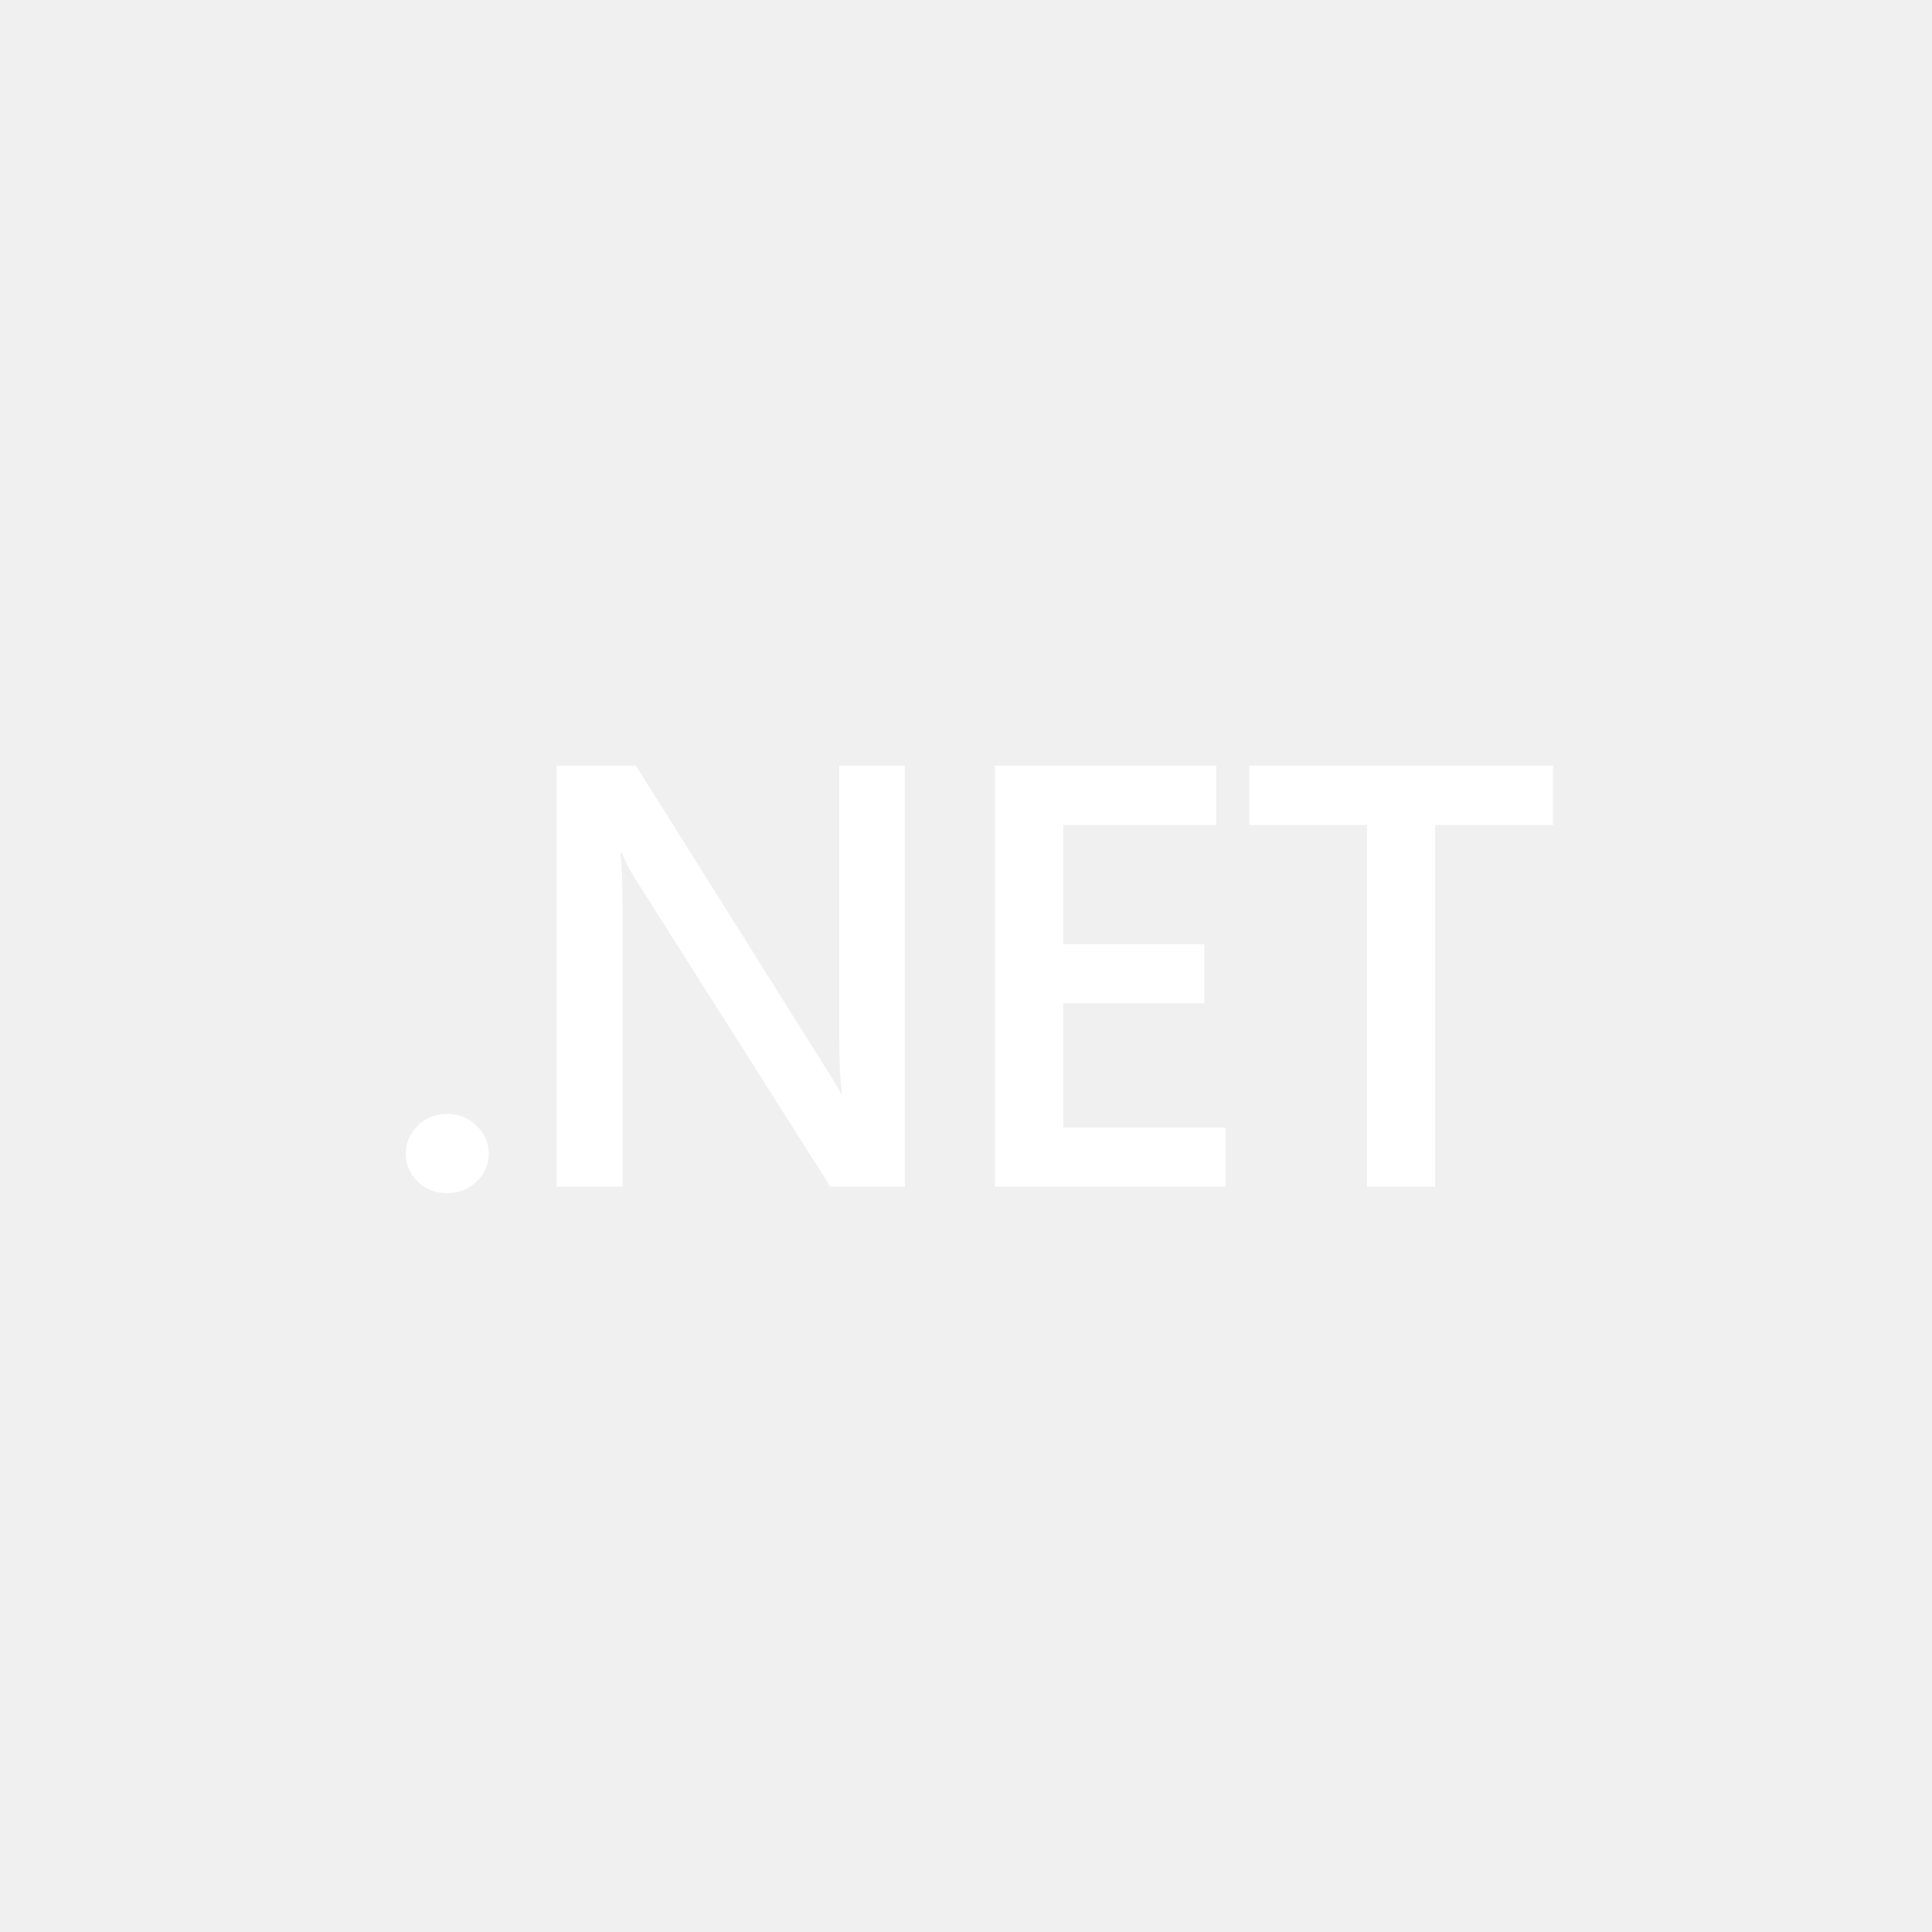
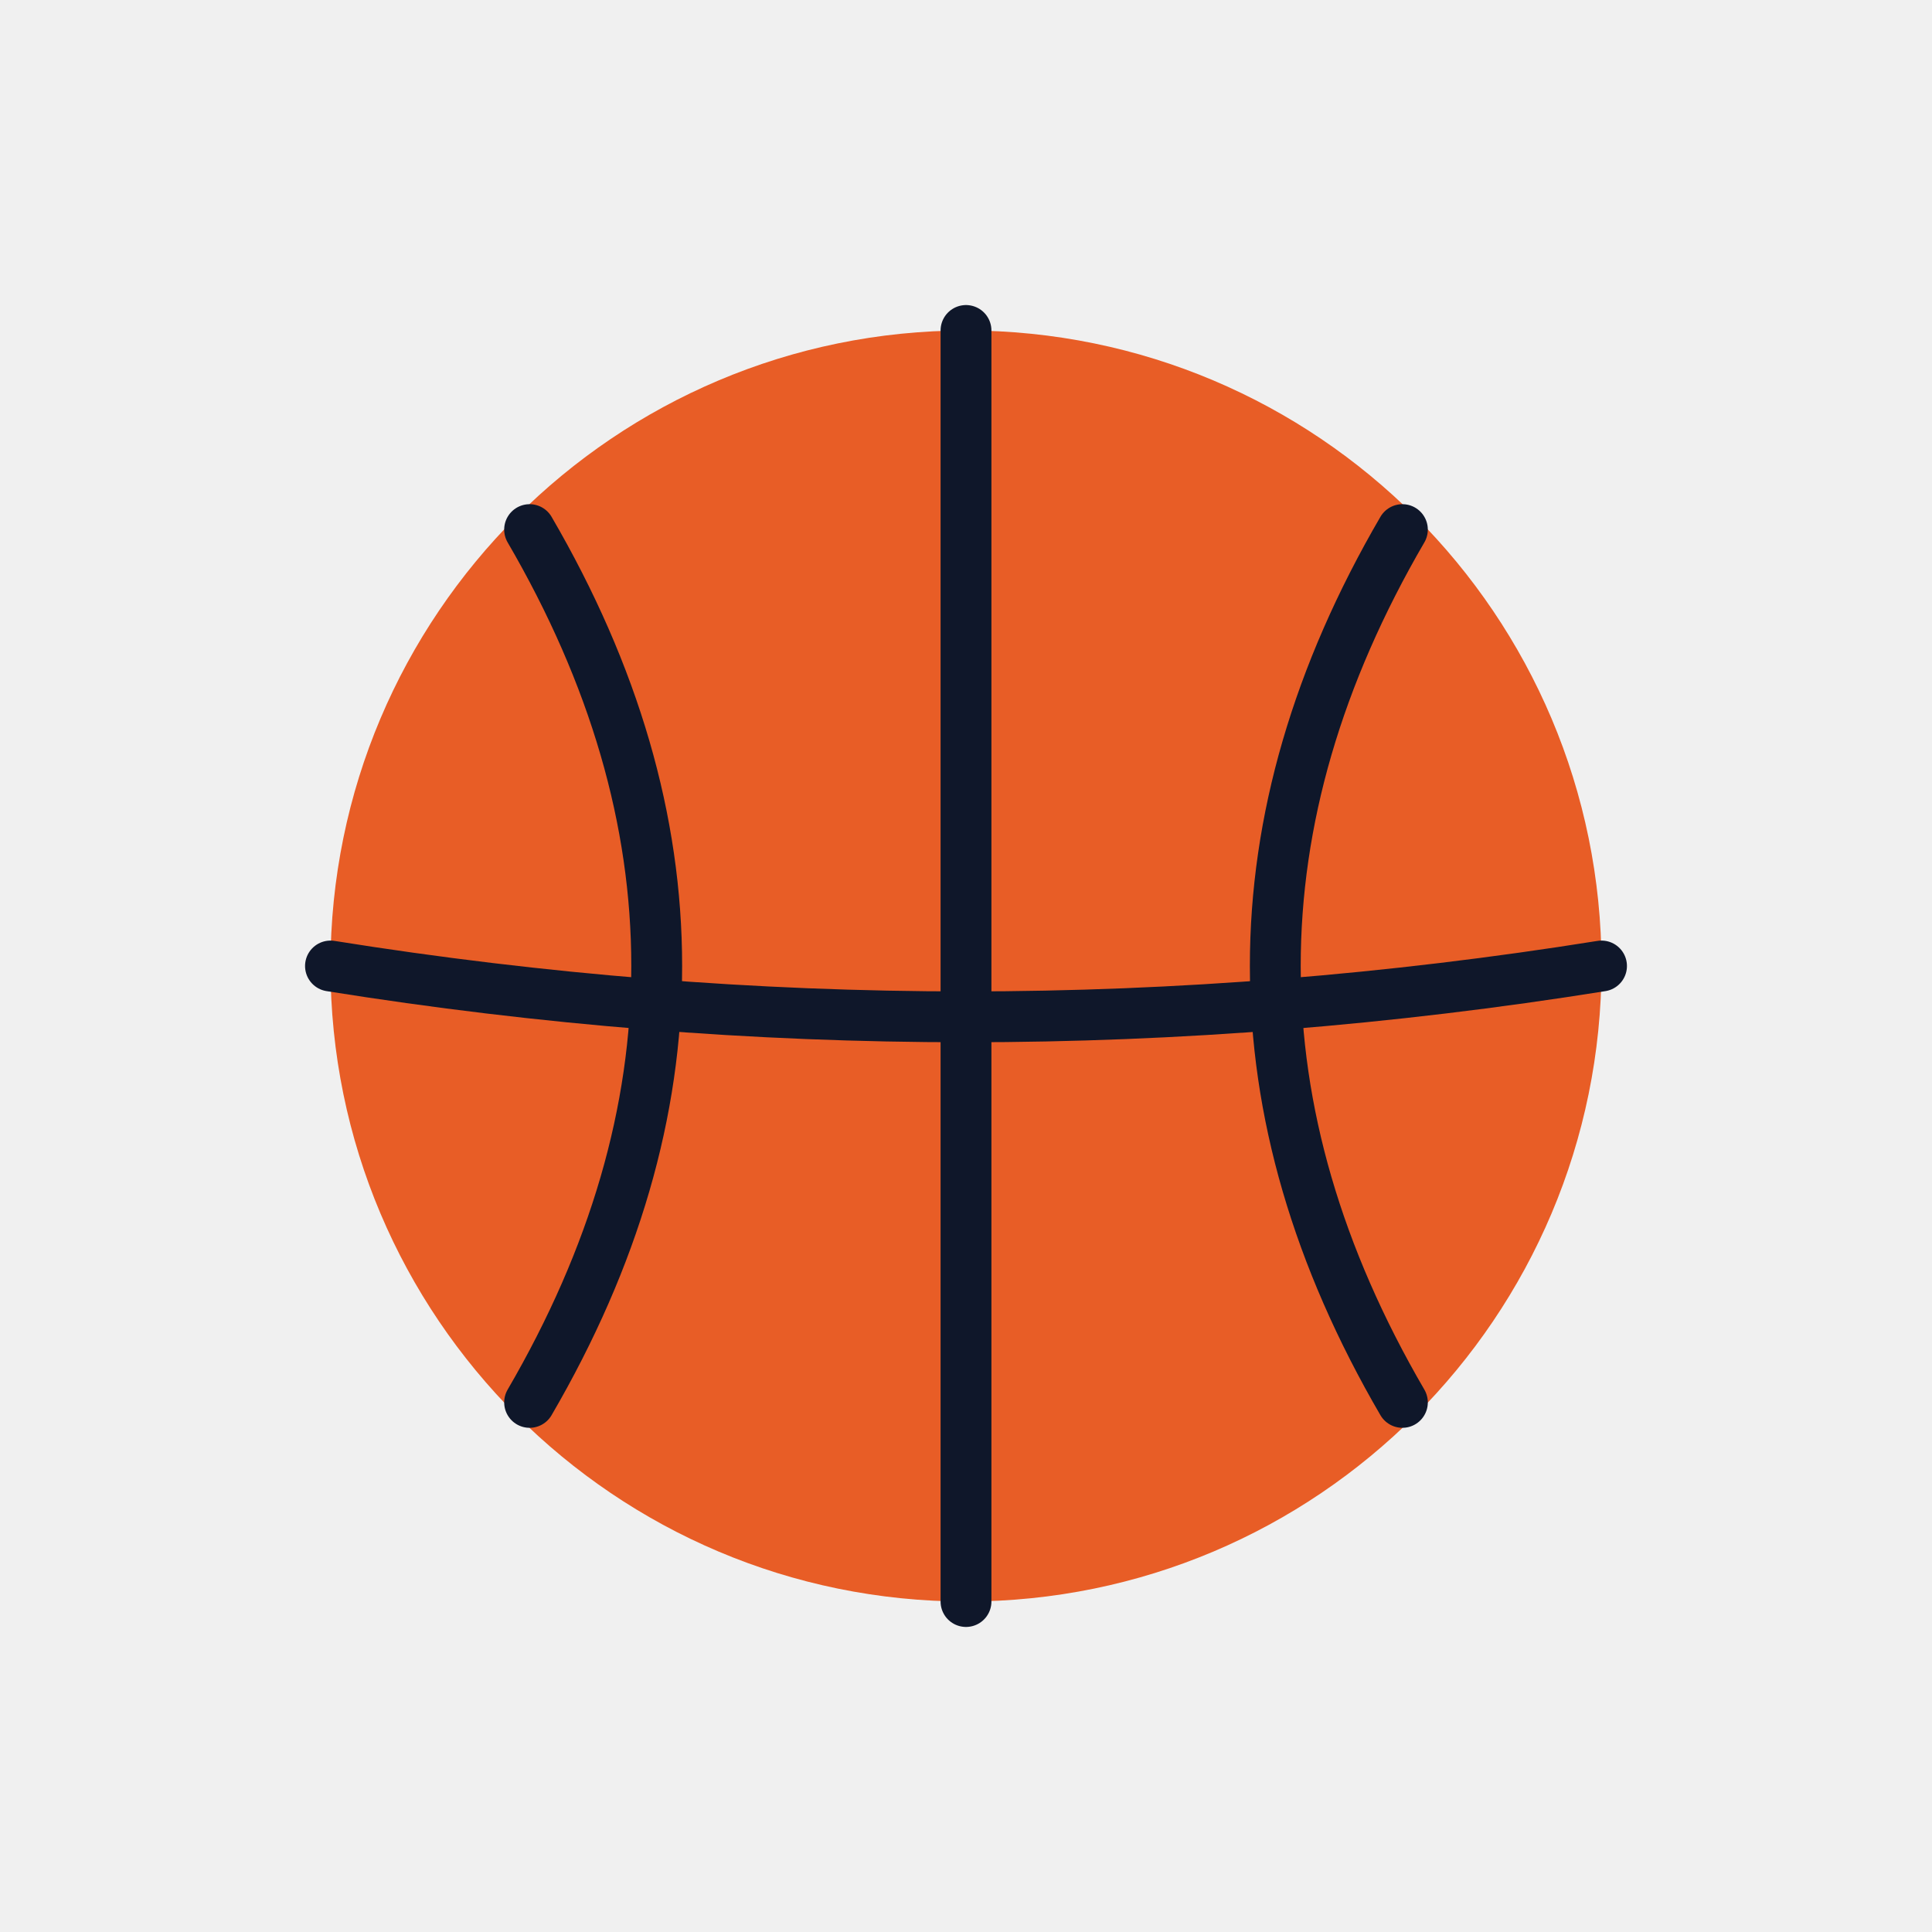
- <svg xmlns="http://www.w3.org/2000/svg" width="456" height="456" viewBox="0 0 456 456" version="1.1" xml:space="preserve" style="fill-rule:evenodd;clip-rule:evenodd;stroke-linejoin:round;stroke-miterlimit:2;">
-   <path d="m 105.5,281.609 c -2.703,0 -5.001,-0.9 -6.893,-2.702 -1.892,-1.848 -2.838,-4.042 -2.838,-6.582 0,-2.587 0.946,-4.804 2.838,-6.652 1.892,-1.848 4.19,-2.772 6.893,-2.772 2.748,0 5.068,0.924 6.96,2.772 1.937,1.848 2.906,4.064 2.906,6.652 0,2.54 -0.968,4.734 -2.906,6.582 -1.892,1.802 -4.212,2.702 -6.96,2.702 z" style="fill:#ffffff;fill-rule:nonzero;stroke-width:0.838" />
-   <path d="M 213.561,280.084 H 195.99 L 149.7,207.054 c -1.171,-1.848 -2.14,-3.765 -2.906,-5.751 h -0.406 c 0.361,2.125 0.541,6.675 0.541,13.65 v 65.132 h -15.543 v -99.36 h 18.719 l 44.737,71.298 c 1.892,2.957 3.109,4.989 3.649,6.098 h 0.27 c -0.45,-2.632 -0.676,-7.09 -0.676,-13.373 v -64.023 h 15.476 z" style="fill:#ffffff;fill-rule:nonzero;stroke-width:0.838" />
-   <path d="m 289.251,280.084 h -54.401 v -99.36 h 52.238 v 13.997 h -36.154 v 28.131 h 33.316 v 13.927 h -33.316 v 29.378 h 38.316 z" style="fill:#ffffff;fill-rule:nonzero;stroke-width:0.838" />
-   <path d="M 366.565,194.721 H 338.722 v 85.363 h -16.084 v -85.363 h -27.775 v -13.997 h 71.701 z" style="fill:#ffffff;fill-rule:nonzero;stroke-width:0.838" />
+ <svg xmlns="http://www.w3.org/2000/svg" width="456" height="456" viewBox="0 0 456 456" version="1.1">
+   <circle cx="228" cy="228" r="150" fill="#e85d26" />
+   <g stroke="#0f172a" stroke-width="12" fill="none" stroke-linecap="round">
+     <line x1="228" y1="78" x2="228" y2="378" />
+     <path d="M 78,228 Q 228,252 378,228" />
+     <path d="M 125,125 Q 185,228 125,331" />
+     <path d="M 331,125 Q 271,228 331,331" />
+   </g>
</svg>
